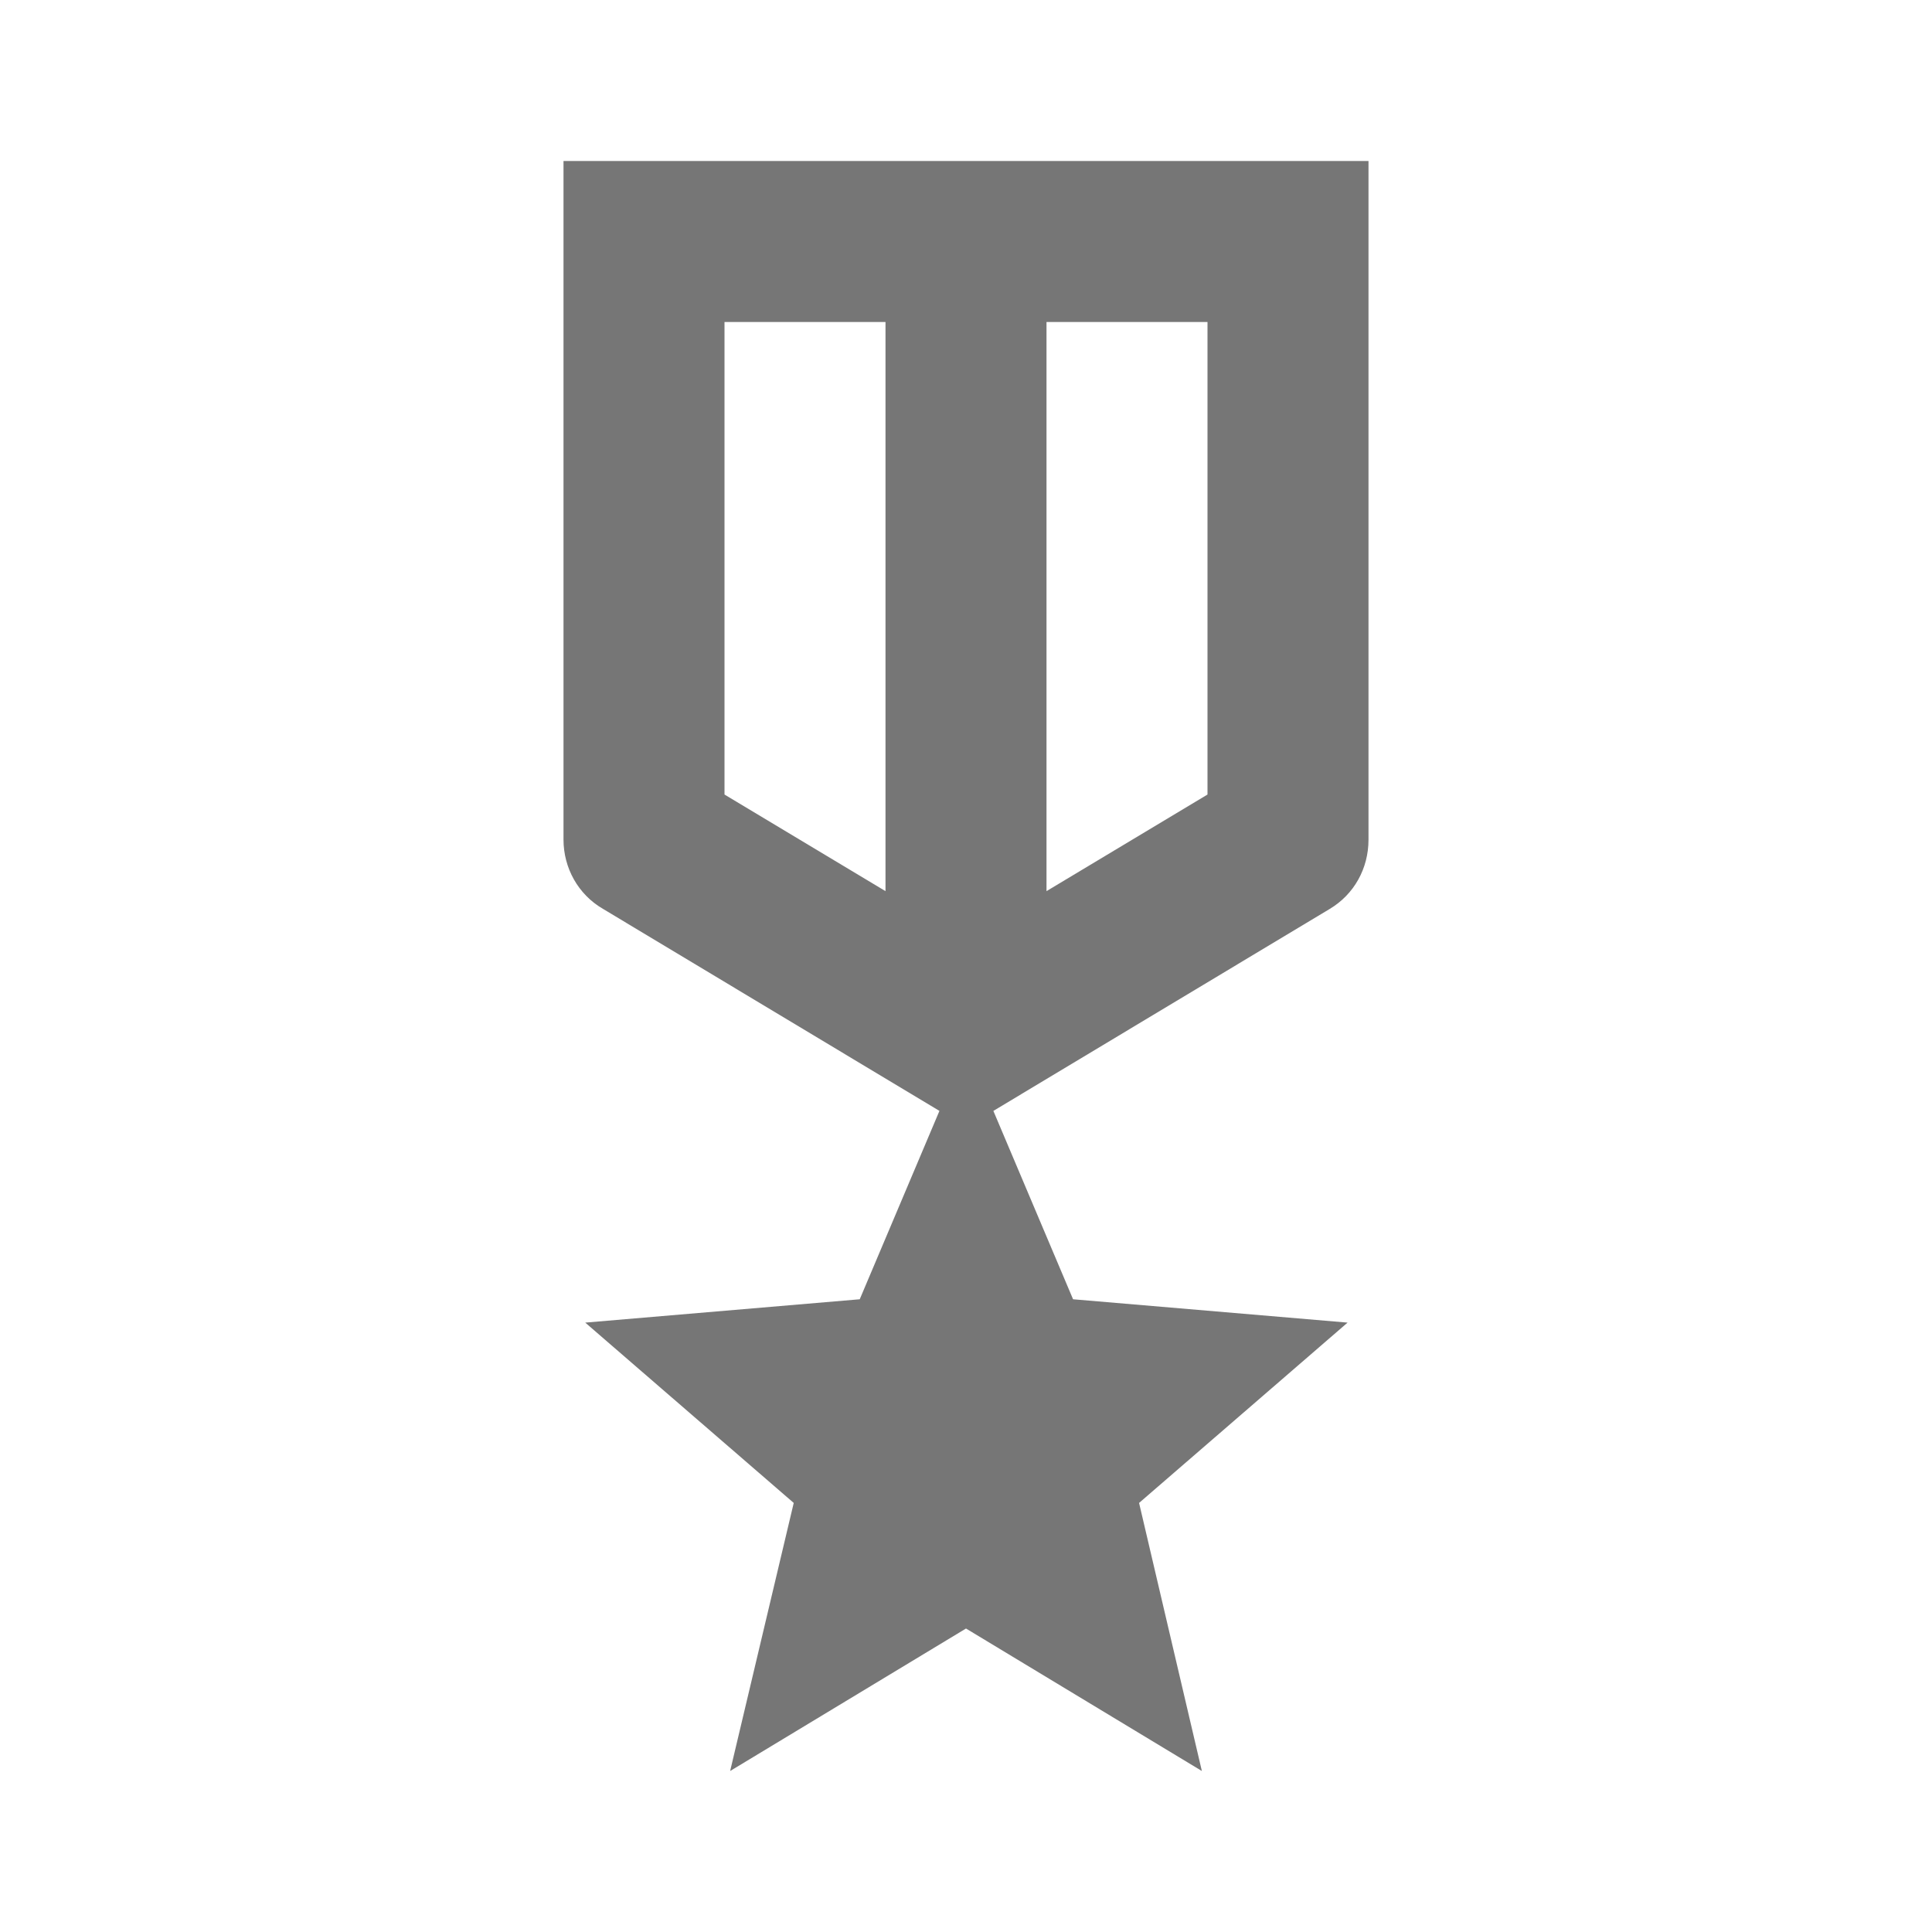
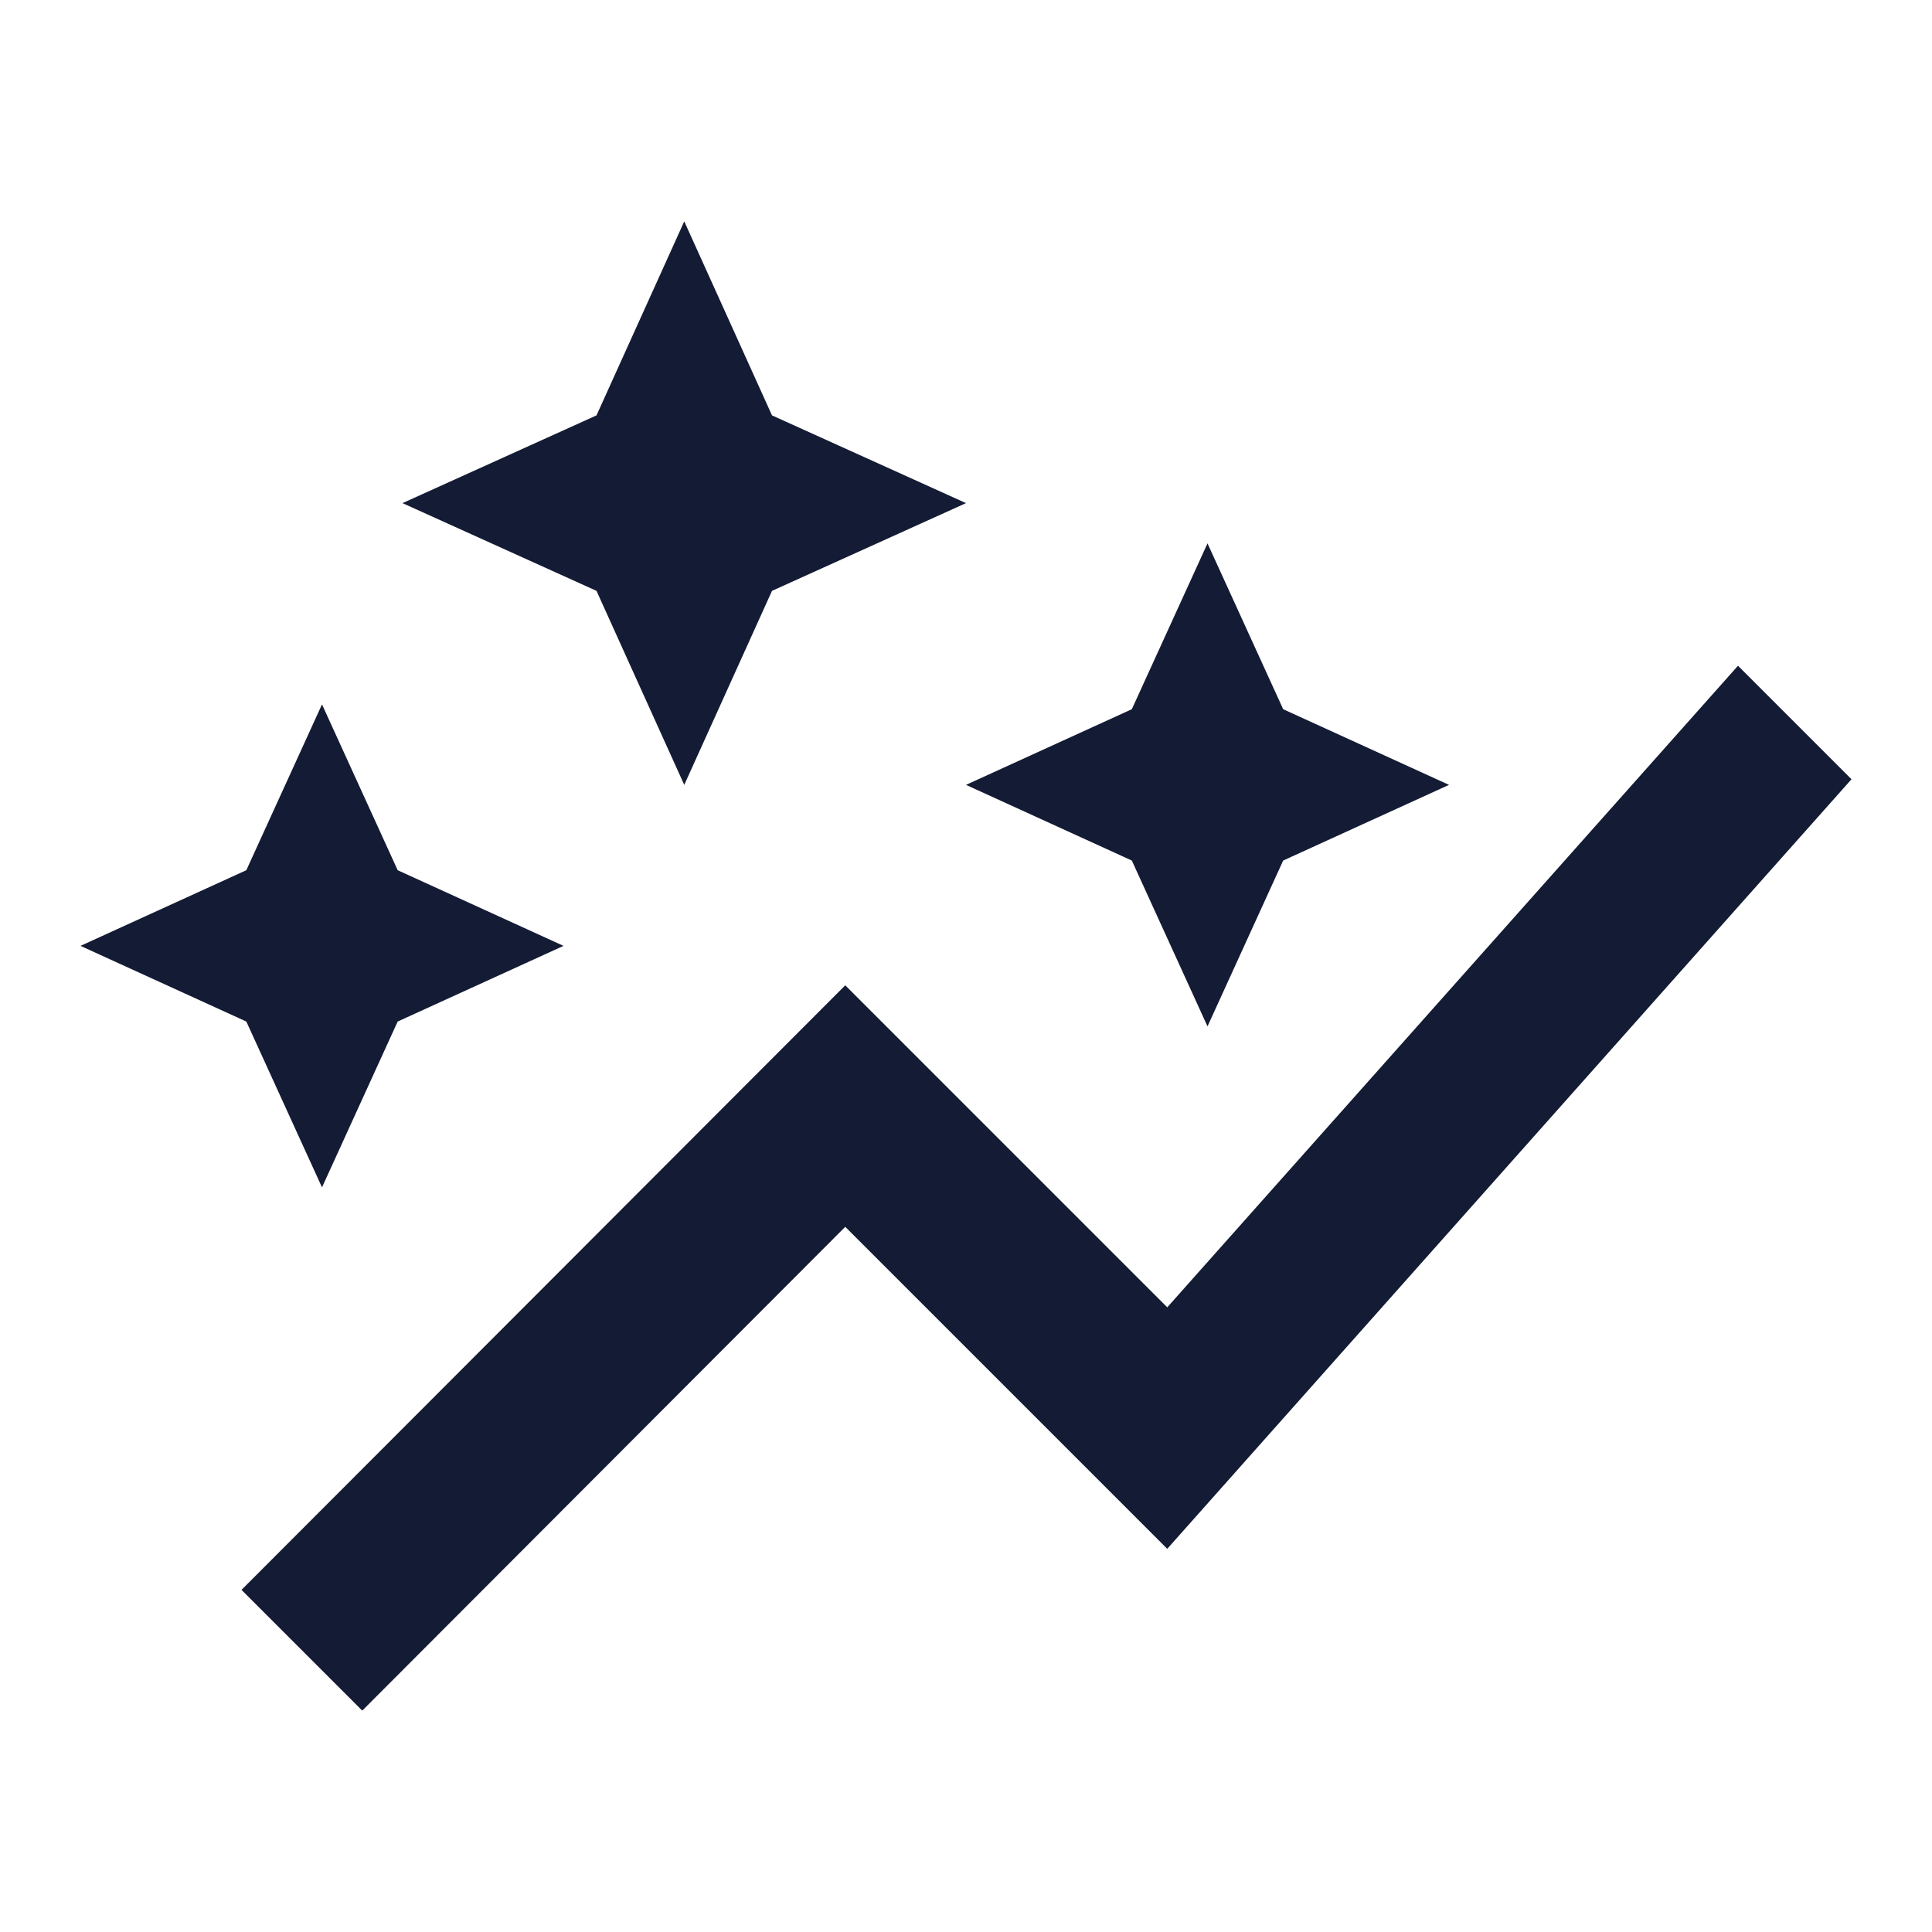
<svg xmlns="http://www.w3.org/2000/svg" width="24" height="24" viewBox="0 0 24 24" fill="none">
-   <path d="M17 10.43V2H7V10.43C7 10.78 7.18 11.11 7.49 11.29L11.67 13.8L10.68 16.14L7.27 16.43L9.86 18.67L9.07 22L12 20.23L14.93 22L14.15 18.67L16.74 16.43L13.33 16.14L12.34 13.8L16.52 11.29C16.82 11.11 17 10.79 17 10.43ZM11 11.07L9 9.87V4H11V11.07ZM15 9.87L13 11.07V4H15V9.87Z" fill="#767676" />
+   <path d="M14.06 10.69L12 9.75L14.06 8.81L15 6.75L15.94 8.81L18 9.75L15.94 10.69L15 12.75L14.06 10.69ZM4 14.75L4.94 12.69L7 11.75L4.94 10.81L4 8.75L3.06 10.81L1 11.75L3.06 12.69L4 14.75ZM8.5 9.75L9.59 7.34L12 6.25L9.59 5.16L8.5 2.75L7.41 5.16L5 6.25L7.41 7.34L8.5 9.75ZM4.5 21.25L10.5 15.24L14.5 19.24L23 9.68L21.59 8.27L14.5 16.24L10.5 12.24L3 19.75L4.5 21.25Z" fill="#141B34" />
</svg>
